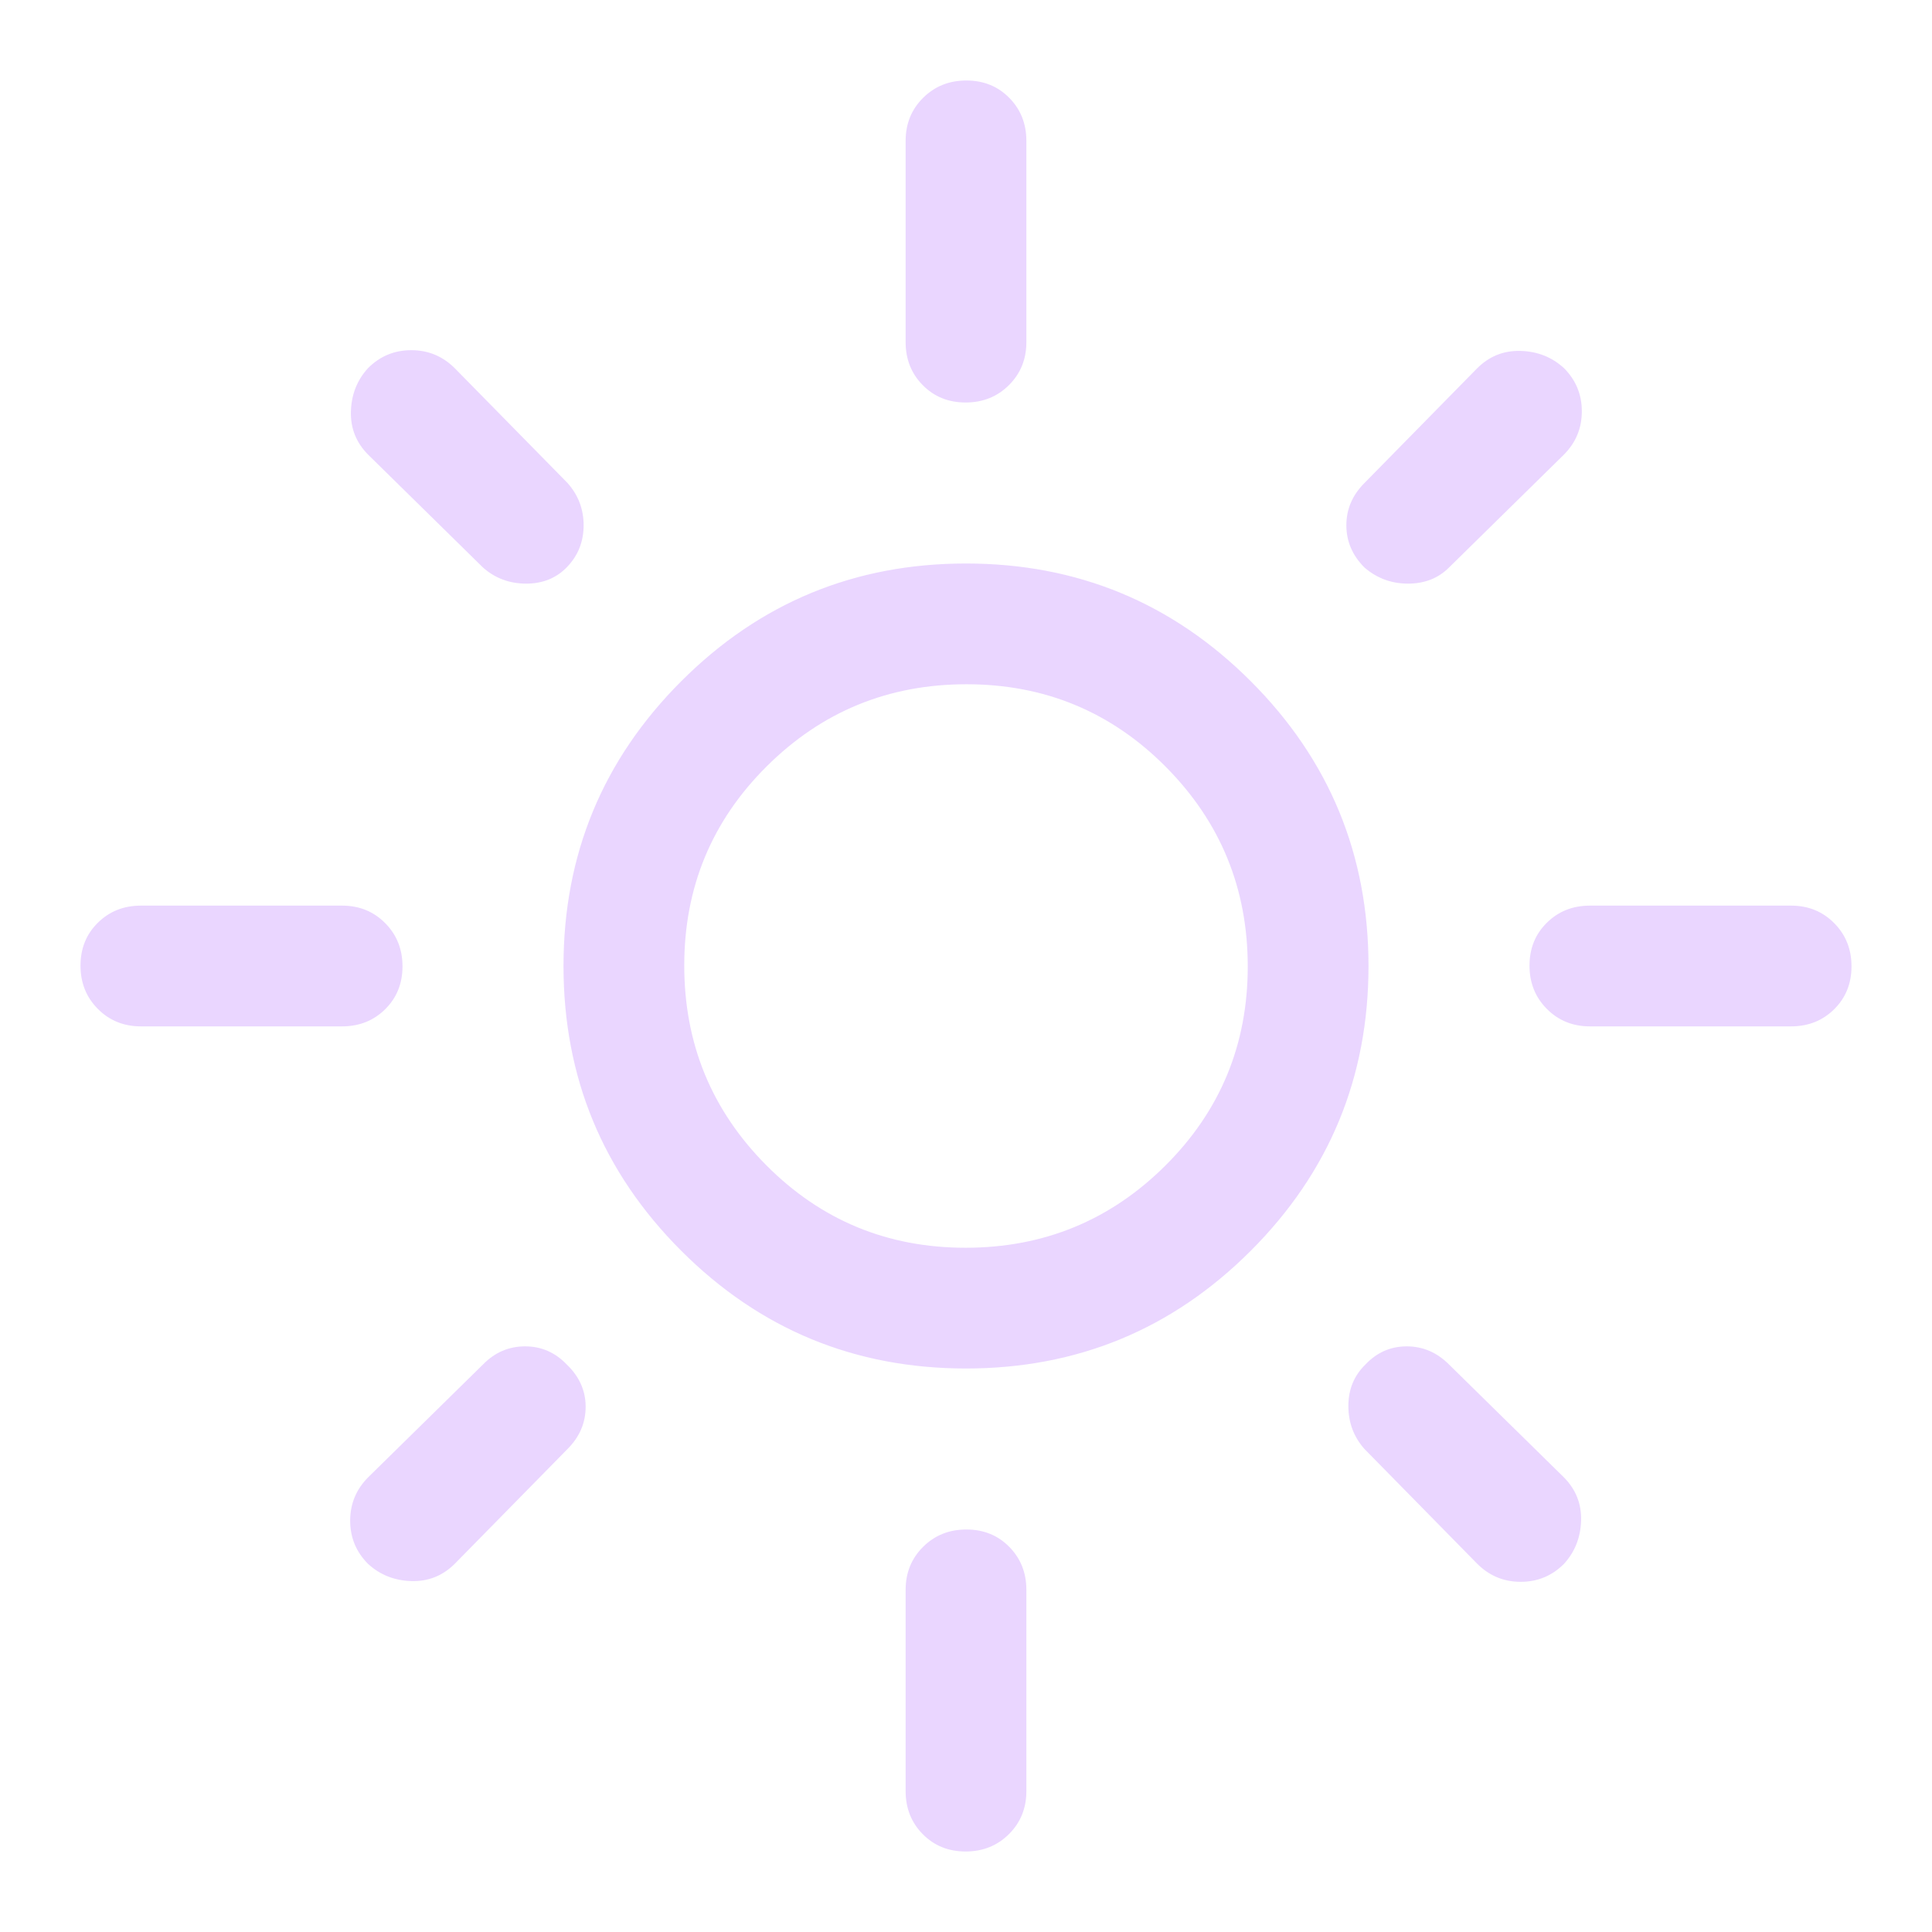
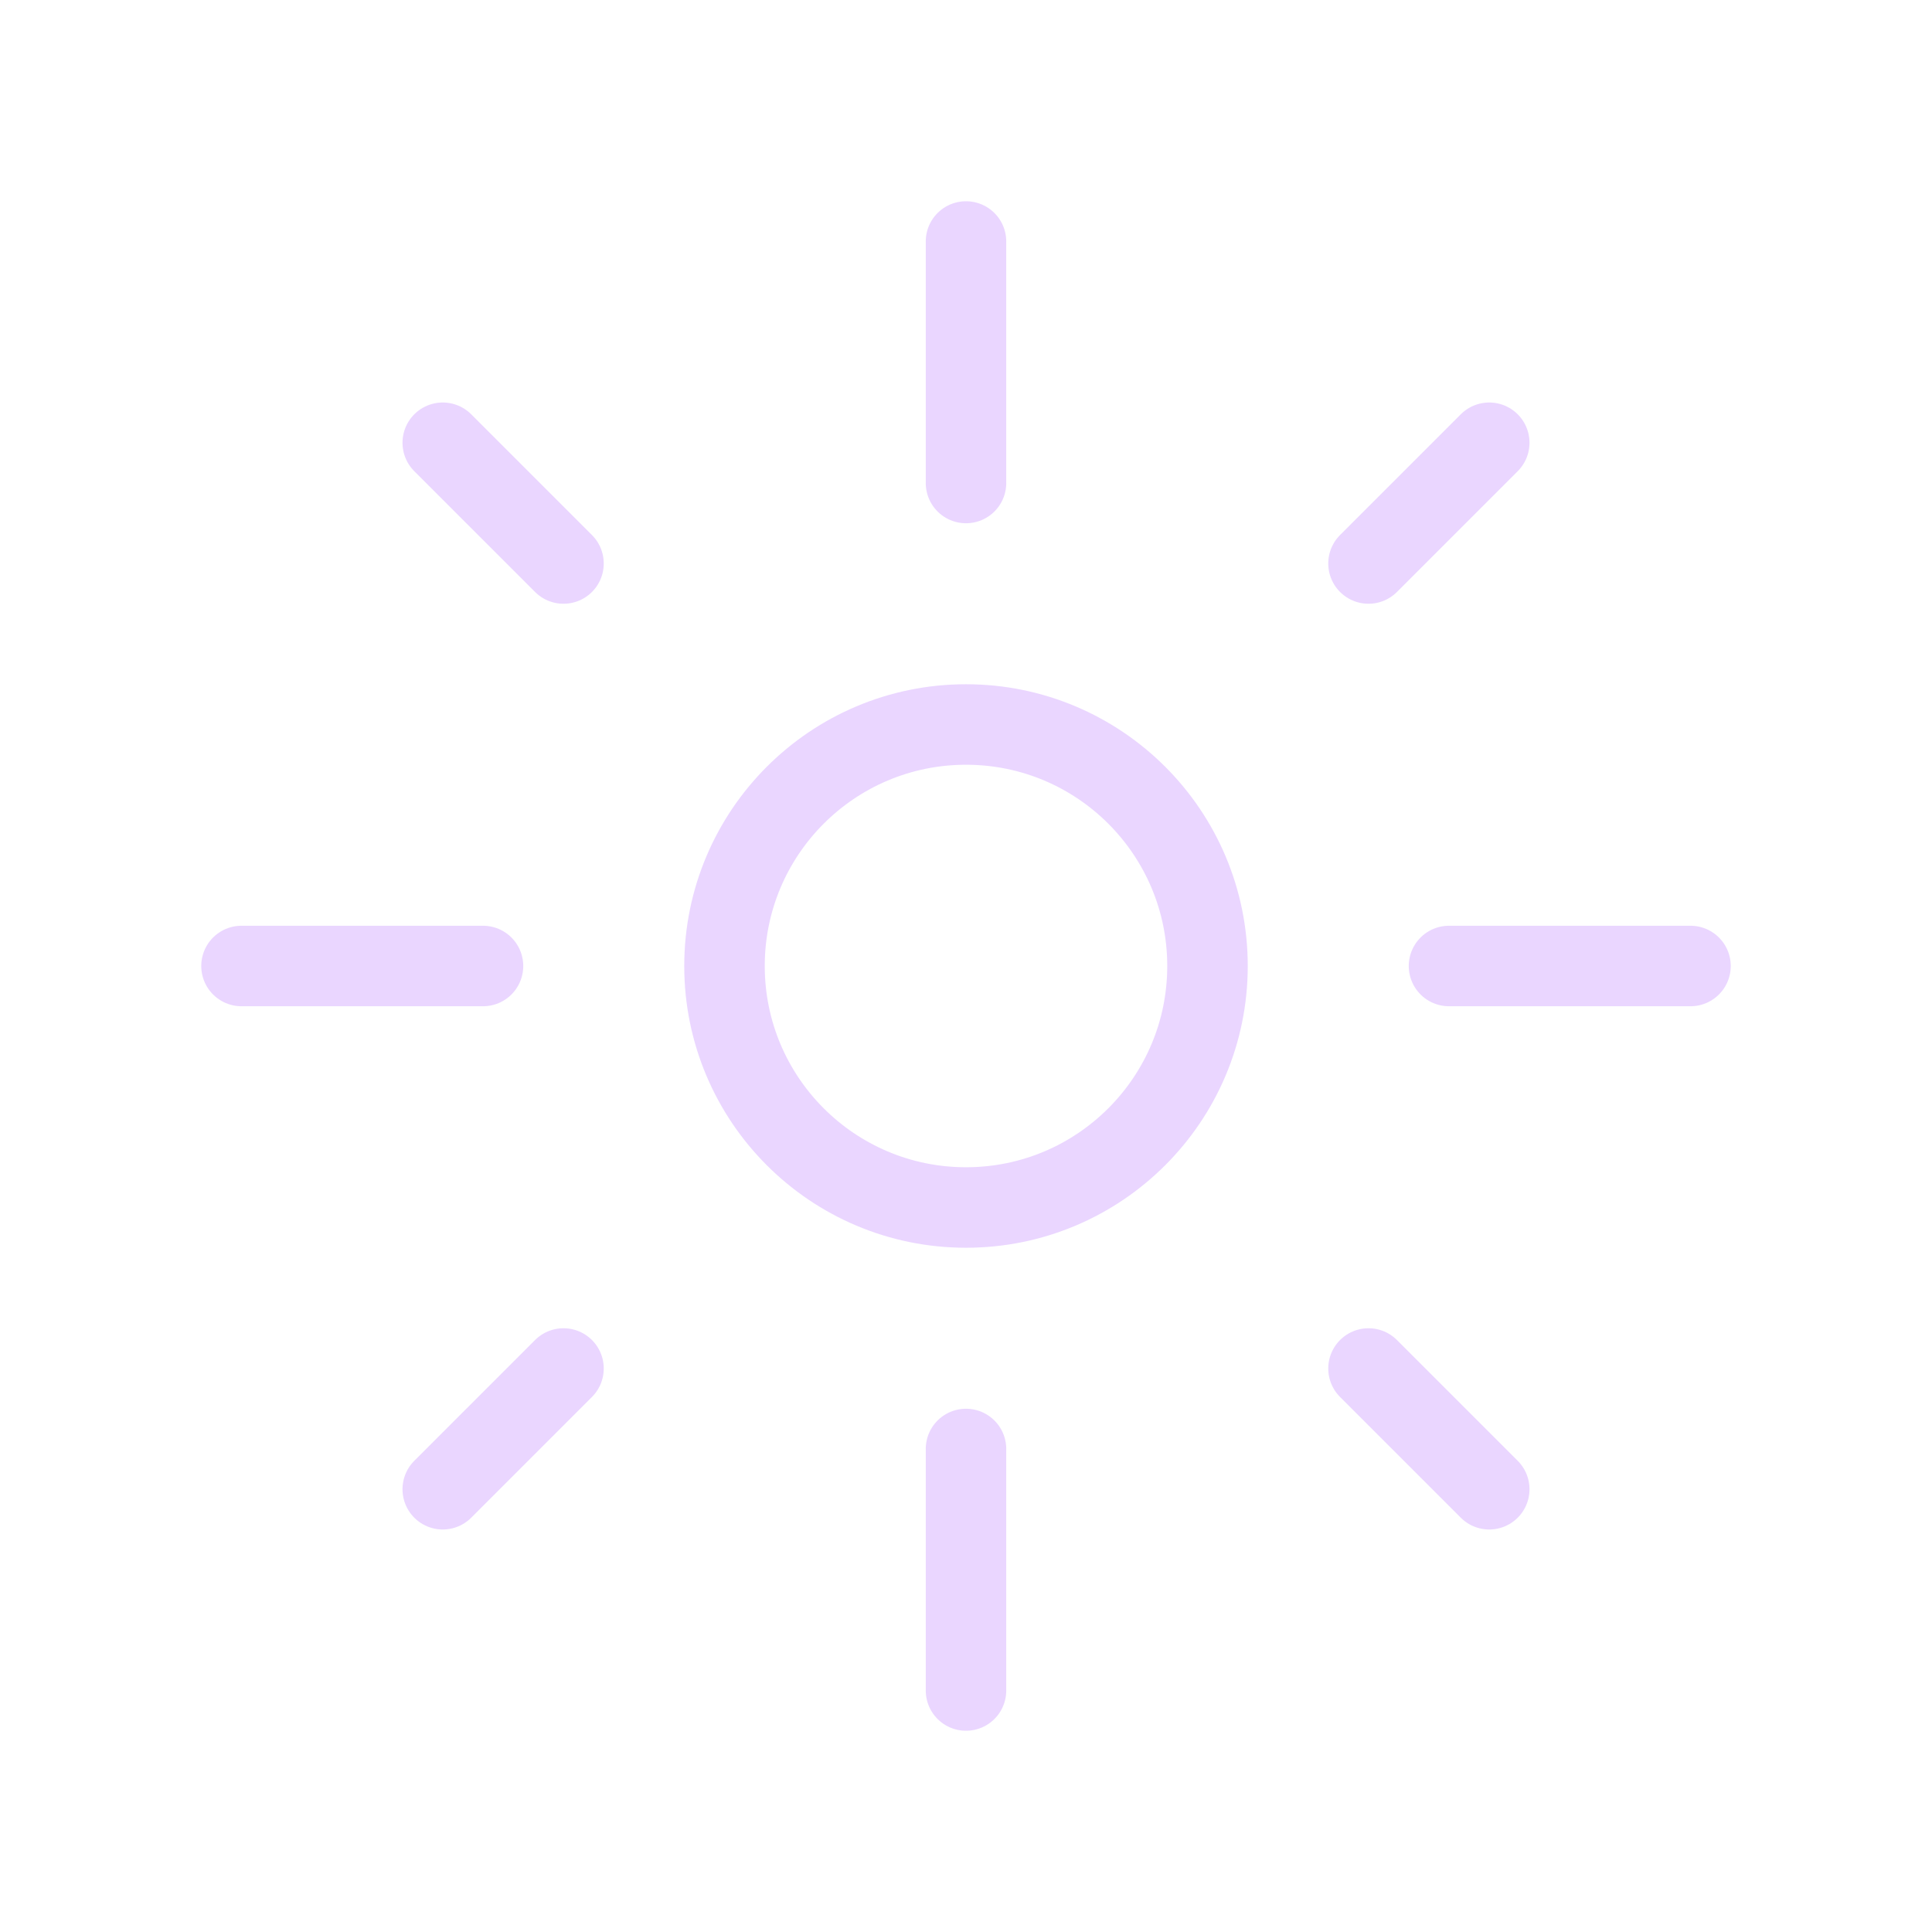
- <svg xmlns="http://www.w3.org/2000/svg" height="48" viewBox="0 -960 960 960" width="48" fill="#cc99ff66">
-   <path d="M479.765-340Q538-340 579-380.765q41-40.764 41-99Q620-538 579.235-579q-40.764-41-99-41Q422-620 381-579.235q-41 40.764-41 99Q340-422 380.765-381q40.764 41 99 41Zm.235 60q-83 0-141.5-58.5T280-480q0-83 58.5-141.5T480-680q83 0 141.5 58.5T680-480q0 83-58.5 141.5T480-280ZM70-450q-12.75 0-21.375-8.675Q40-467.351 40-480.175 40-493 48.625-501.5T70-510h100q12.75 0 21.375 8.675 8.625 8.676 8.625 21.5 0 12.825-8.625 21.325T170-450H70Zm720 0q-12.75 0-21.375-8.675-8.625-8.676-8.625-21.5 0-12.825 8.625-21.325T790-510h100q12.75 0 21.375 8.675 8.625 8.676 8.625 21.5 0 12.825-8.625 21.325T890-450H790ZM479.825-760Q467-760 458.5-768.625T450-790v-100q0-12.75 8.675-21.375 8.676-8.625 21.5-8.625 12.825 0 21.325 8.625T510-890v100q0 12.75-8.675 21.375-8.676 8.625-21.5 8.625Zm0 720Q467-40 458.5-48.625T450-70v-100q0-12.75 8.675-21.375 8.676-8.625 21.5-8.625 12.825 0 21.325 8.625T510-170v100q0 12.75-8.675 21.375Q492.649-40 479.825-40ZM240-678l-57-56q-9-9-8.629-21.603.37-12.604 8.526-21.5 8.896-8.897 21.5-8.897Q217-786 226-777l56 57q8 9 8 21t-8 20.5q-8 8.5-20.5 8.5t-21.5-8Zm494 495-56-57q-8-9-8-21.375T678.5-282q8.5-9 20.5-9t21 9l57 56q9 9 8.629 21.603-.37 12.604-8.526 21.5-8.896 8.897-21.5 8.897Q743-174 734-183Zm-56-495q-9-9-9-21t9-21l56-57q9-9 21.603-8.629 12.604.37 21.5 8.526 8.897 8.896 8.897 21.5Q786-743 777-734l-57 56q-8 8-20.364 8-12.363 0-21.636-8ZM182.897-182.897q-8.897-8.896-8.897-21.5Q174-217 183-226l57-56q8.8-9 20.9-9 12.1 0 20.709 9Q291-273 291-261t-9 21l-56 57q-9 9-21.603 8.629-12.604-.37-21.5-8.526ZM480-480Z" />
+ <svg xmlns="http://www.w3.org/2000/svg" viewBox="0 0 48 48" stroke="#c9f6" stroke-width="2" fill="none" stroke-linecap="round" stroke-linejoin="round">
+   <circle cx="24" cy="24" r="6" />
+   <path d="  M 24,6  v 6  m 0,24  v 6  M 6,24  h 6  m 24,0  h 6  M 14,14  l -3,-3  M 34,34  l 3,3  M 14,34  l -3,3  M 34,14  l 3,-3  " />
</svg>
